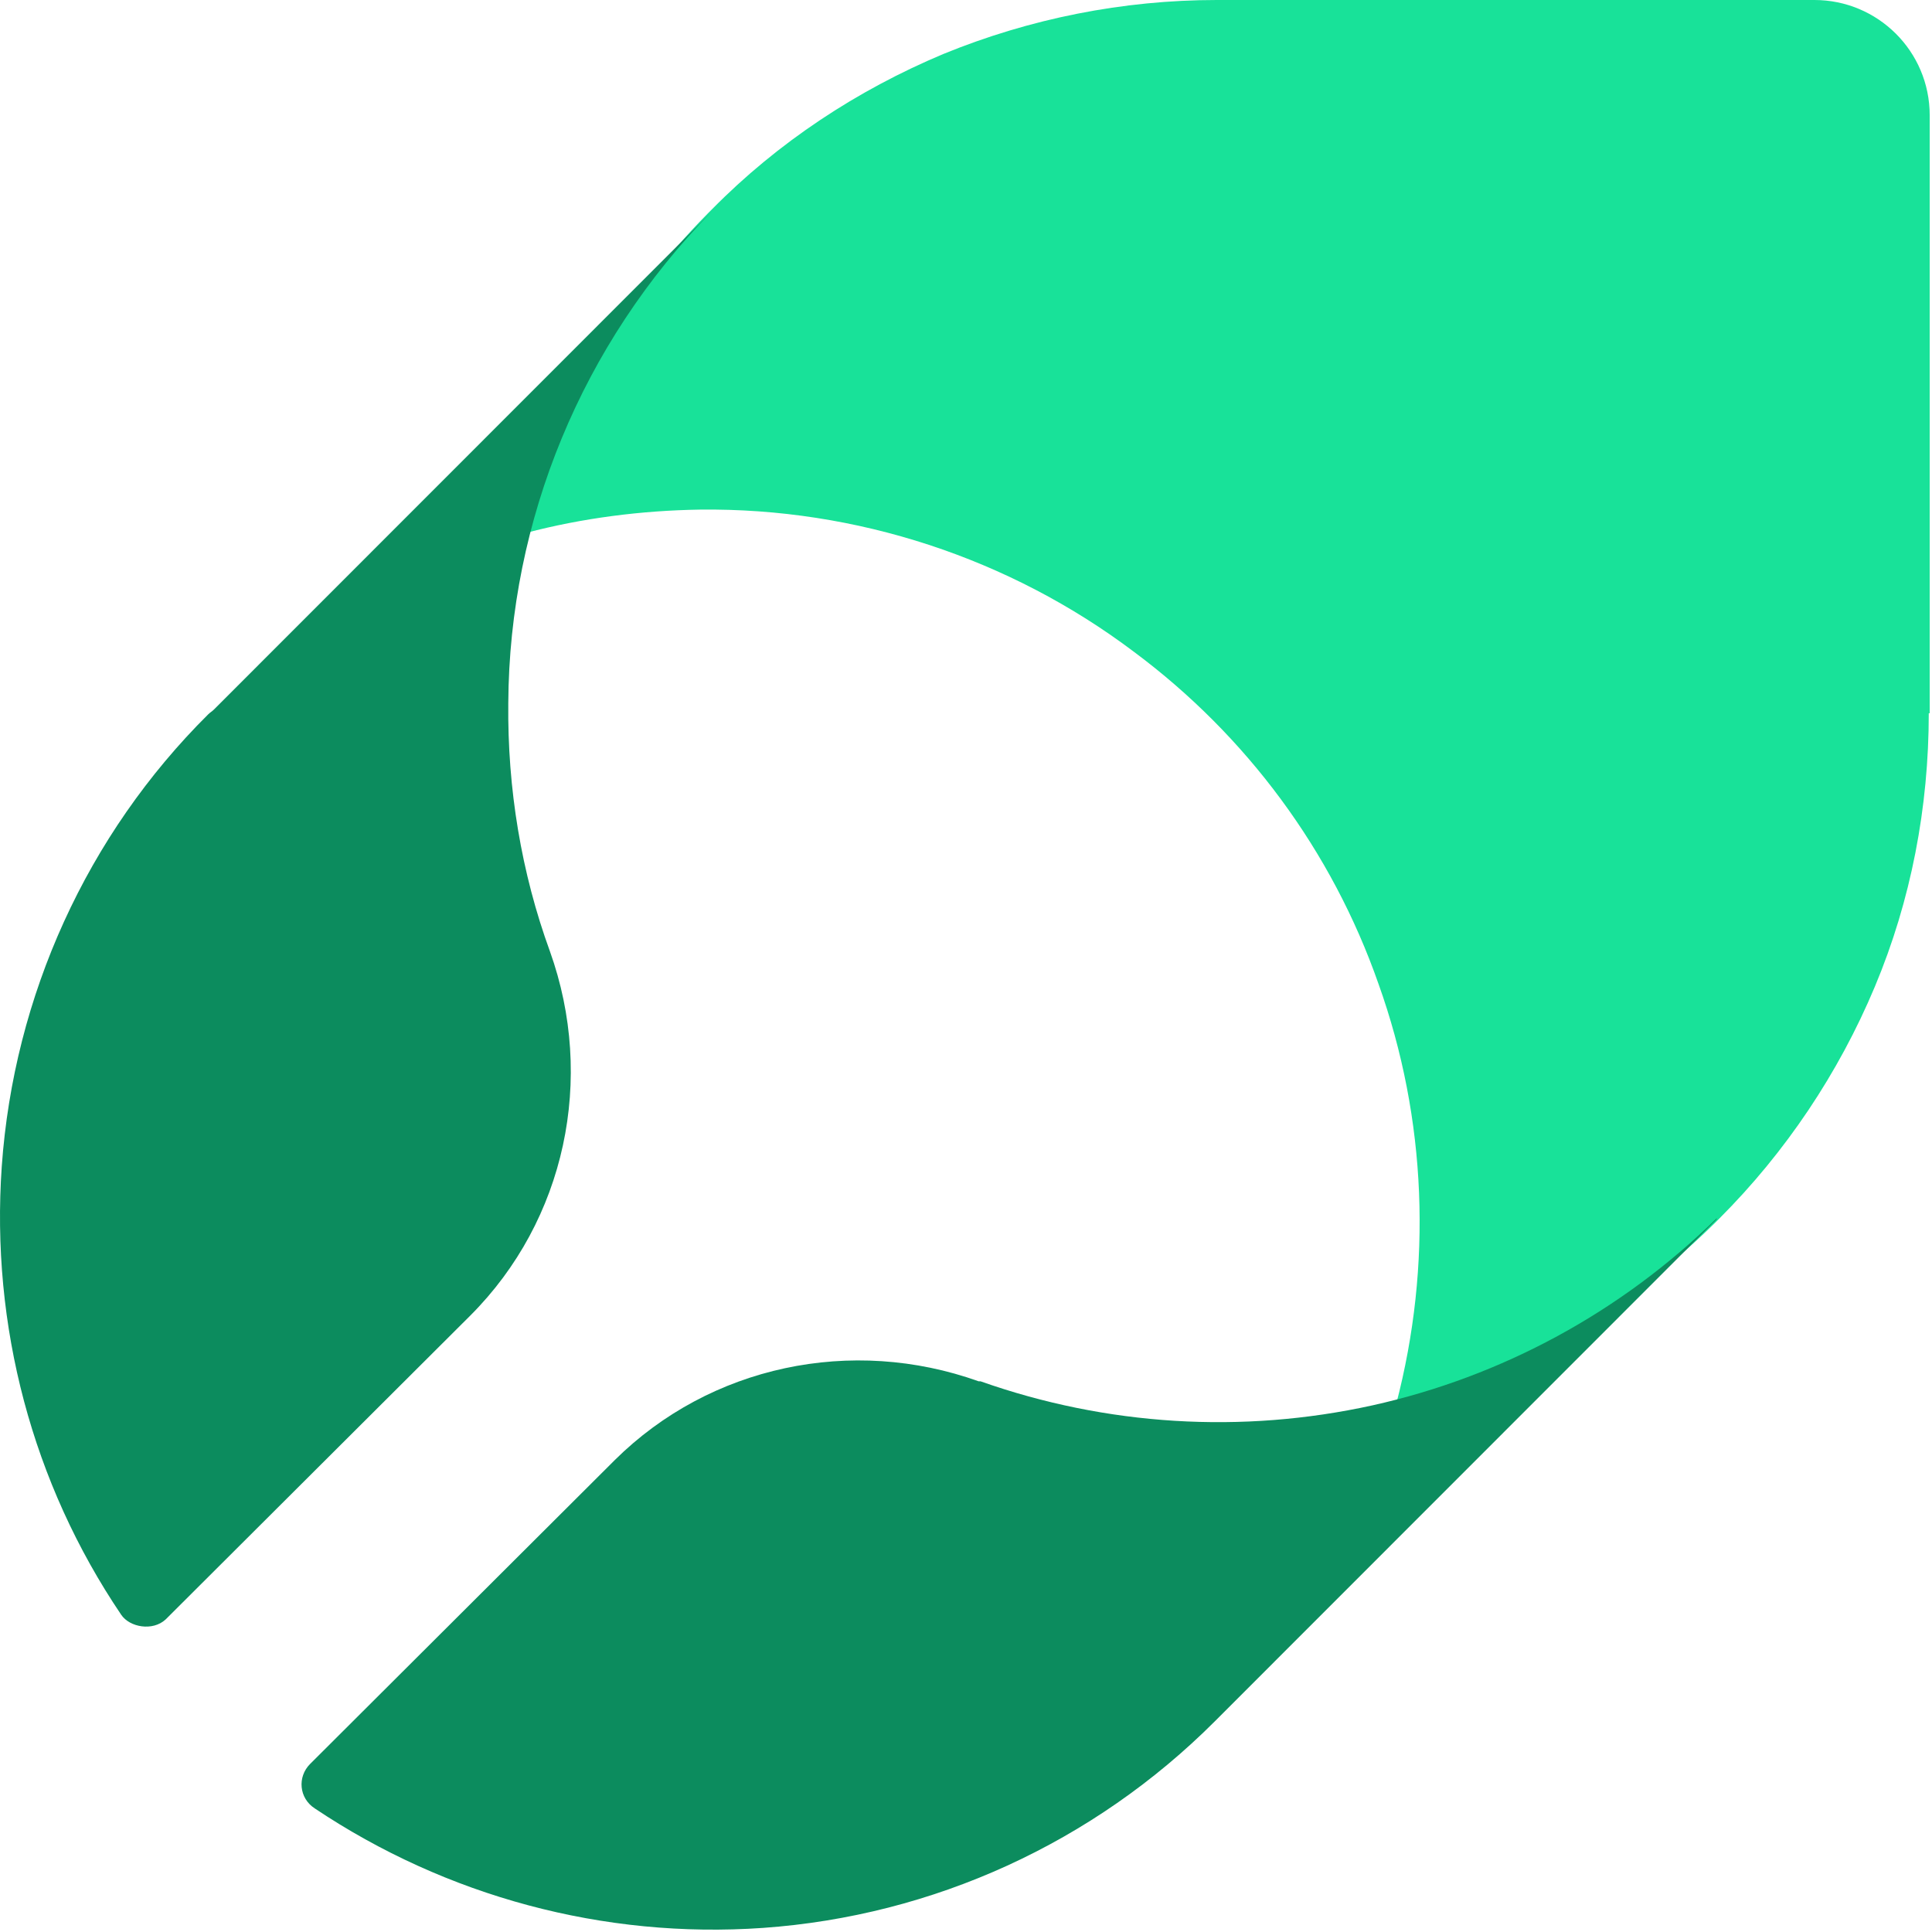
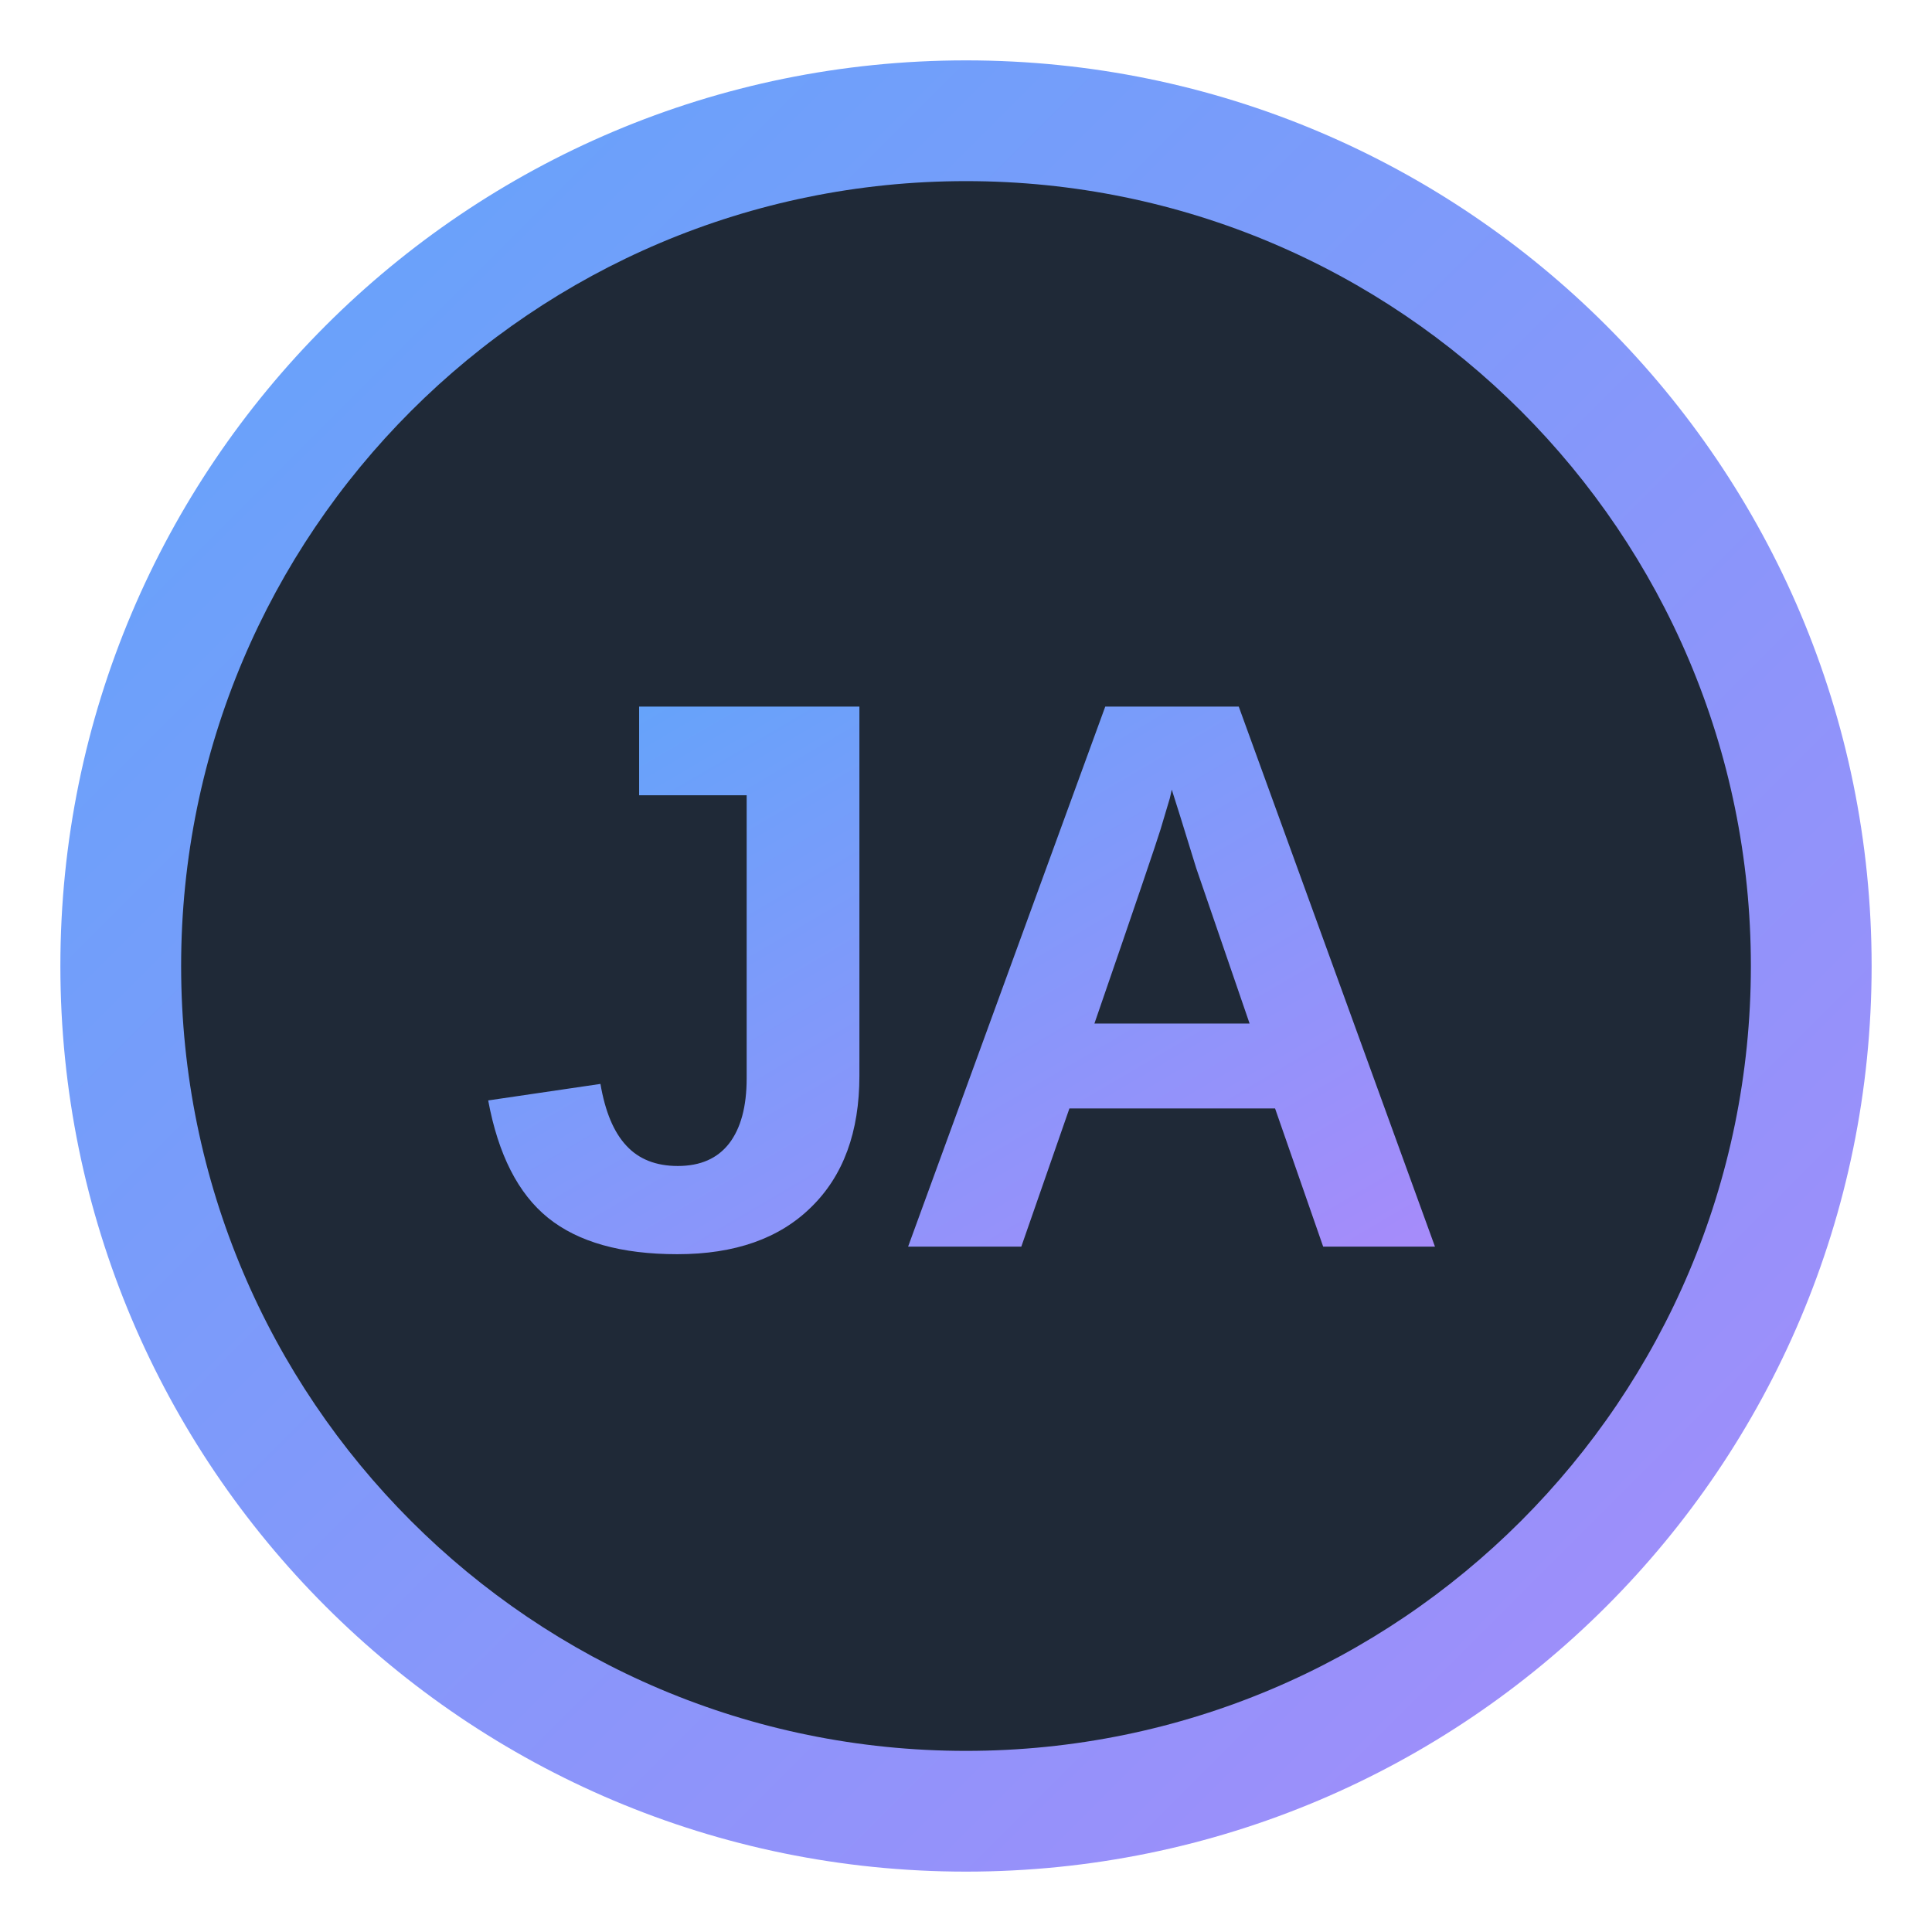
- <svg xmlns="http://www.w3.org/2000/svg" width="502" height="502" viewBox="0 0 502 502" fill="none">
-   <path d="M501.402 185.33V29.962C501.402 13.29 487.876 0 471.453 0H316.156C291.763 0 267.611 4.832 245.15 14.014C222.689 23.438 202.16 36.969 185.012 54.367L183.804 55.575C161.101 78.53 144.92 107.042 136.708 138.454C151.441 134.588 166.656 132.655 181.871 132.413C222.447 131.93 262.298 144.978 294.661 169.383C323.885 191.13 346.104 221.092 358.18 255.645C370.739 290.681 372.188 328.859 362.769 364.862C393.925 356.647 422.666 340.457 445.611 317.744L446.818 316.536C463.966 299.38 477.732 278.841 487.151 256.37C496.571 233.898 501.16 209.735 501.16 185.33H501.402Z" fill="#18E299" />
-   <path d="M132.071 182.706C132.312 135.044 151.32 89.307 184.764 55.125L55.557 184.391C55.076 184.873 54.594 185.113 54.113 185.595C22.593 216.888 3.586 258.774 0.458 303.066C-2.43 344.47 8.397 385.392 31.496 419.575C33.699 422.835 39.677 423.907 43.046 420.778L122.206 341.822C146.989 317.028 154.689 280.198 142.899 247.219C135.44 226.758 131.831 204.852 132.071 182.706Z" fill="#0C8C5E" />
-   <path d="M446.067 316.547C421.284 340.86 390.245 357.71 356.56 365.172C322.634 372.635 287.506 370.468 254.783 358.914C254.783 358.914 254.542 358.914 254.301 358.914C221.338 347.118 184.525 354.821 159.742 379.375L80.581 458.331C77.212 461.701 77.694 467.238 81.784 469.885C115.95 492.754 156.855 503.827 198.24 500.938C242.512 497.809 284.137 478.792 315.656 447.258L316.859 446.054L446.067 316.788V316.547Z" fill="#0C8C5E" />
+ <svg xmlns="http://www.w3.org/2000/svg" viewBox="0 0 64 64" role="img" aria-label="JA logo mark">
+   <defs>
+     <linearGradient id="brandGradient" x1="0%" y1="0%" x2="100%" y2="100%">
+       <stop offset="0%" stop-color="#60a5fa" />
+       <stop offset="100%" stop-color="#a78bfa" />
+     </linearGradient>
+   </defs>
+   <circle cx="32" cy="32" r="30" fill="url(#brandGradient)" />
+   <circle cx="32" cy="32" r="26" fill="#1f2937" />
+   <text x="50%" y="53%" text-anchor="middle" dominant-baseline="middle" font-family="Manrope, Arial, sans-serif" font-size="26" font-weight="800" fill="url(#brandGradient)" letter-spacing="-0.8">
+     JA
+   </text>
</svg>
